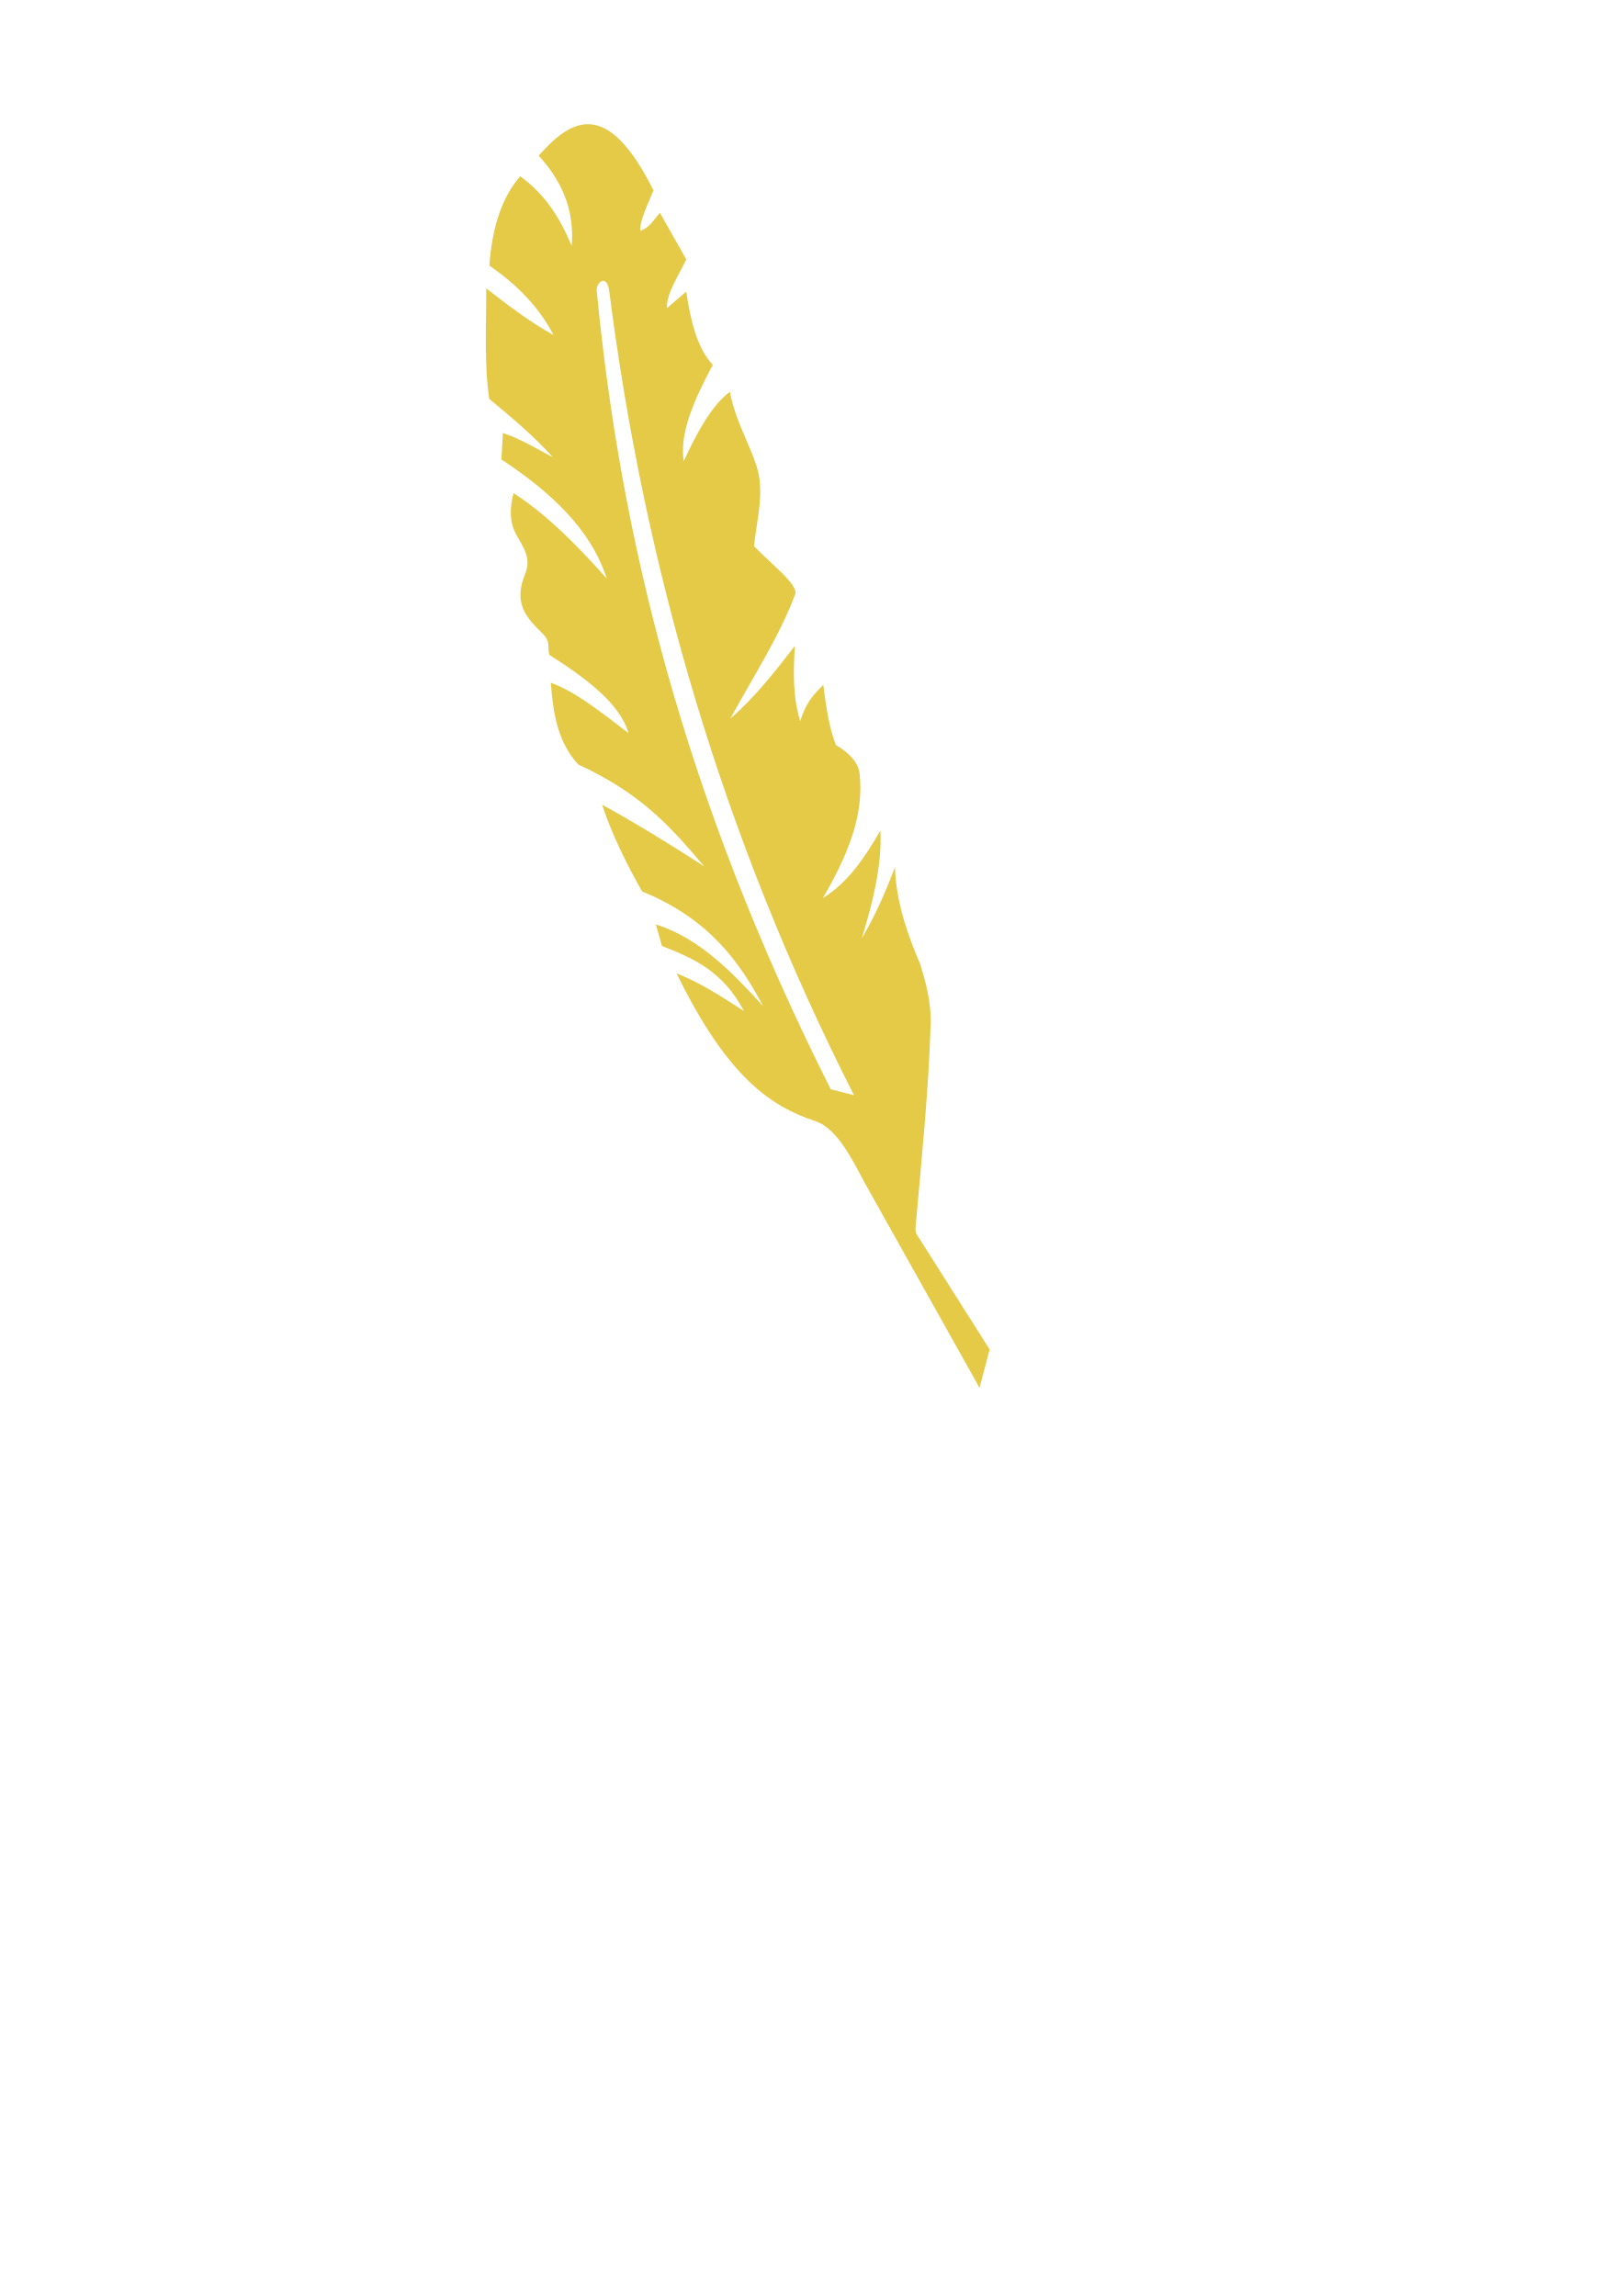
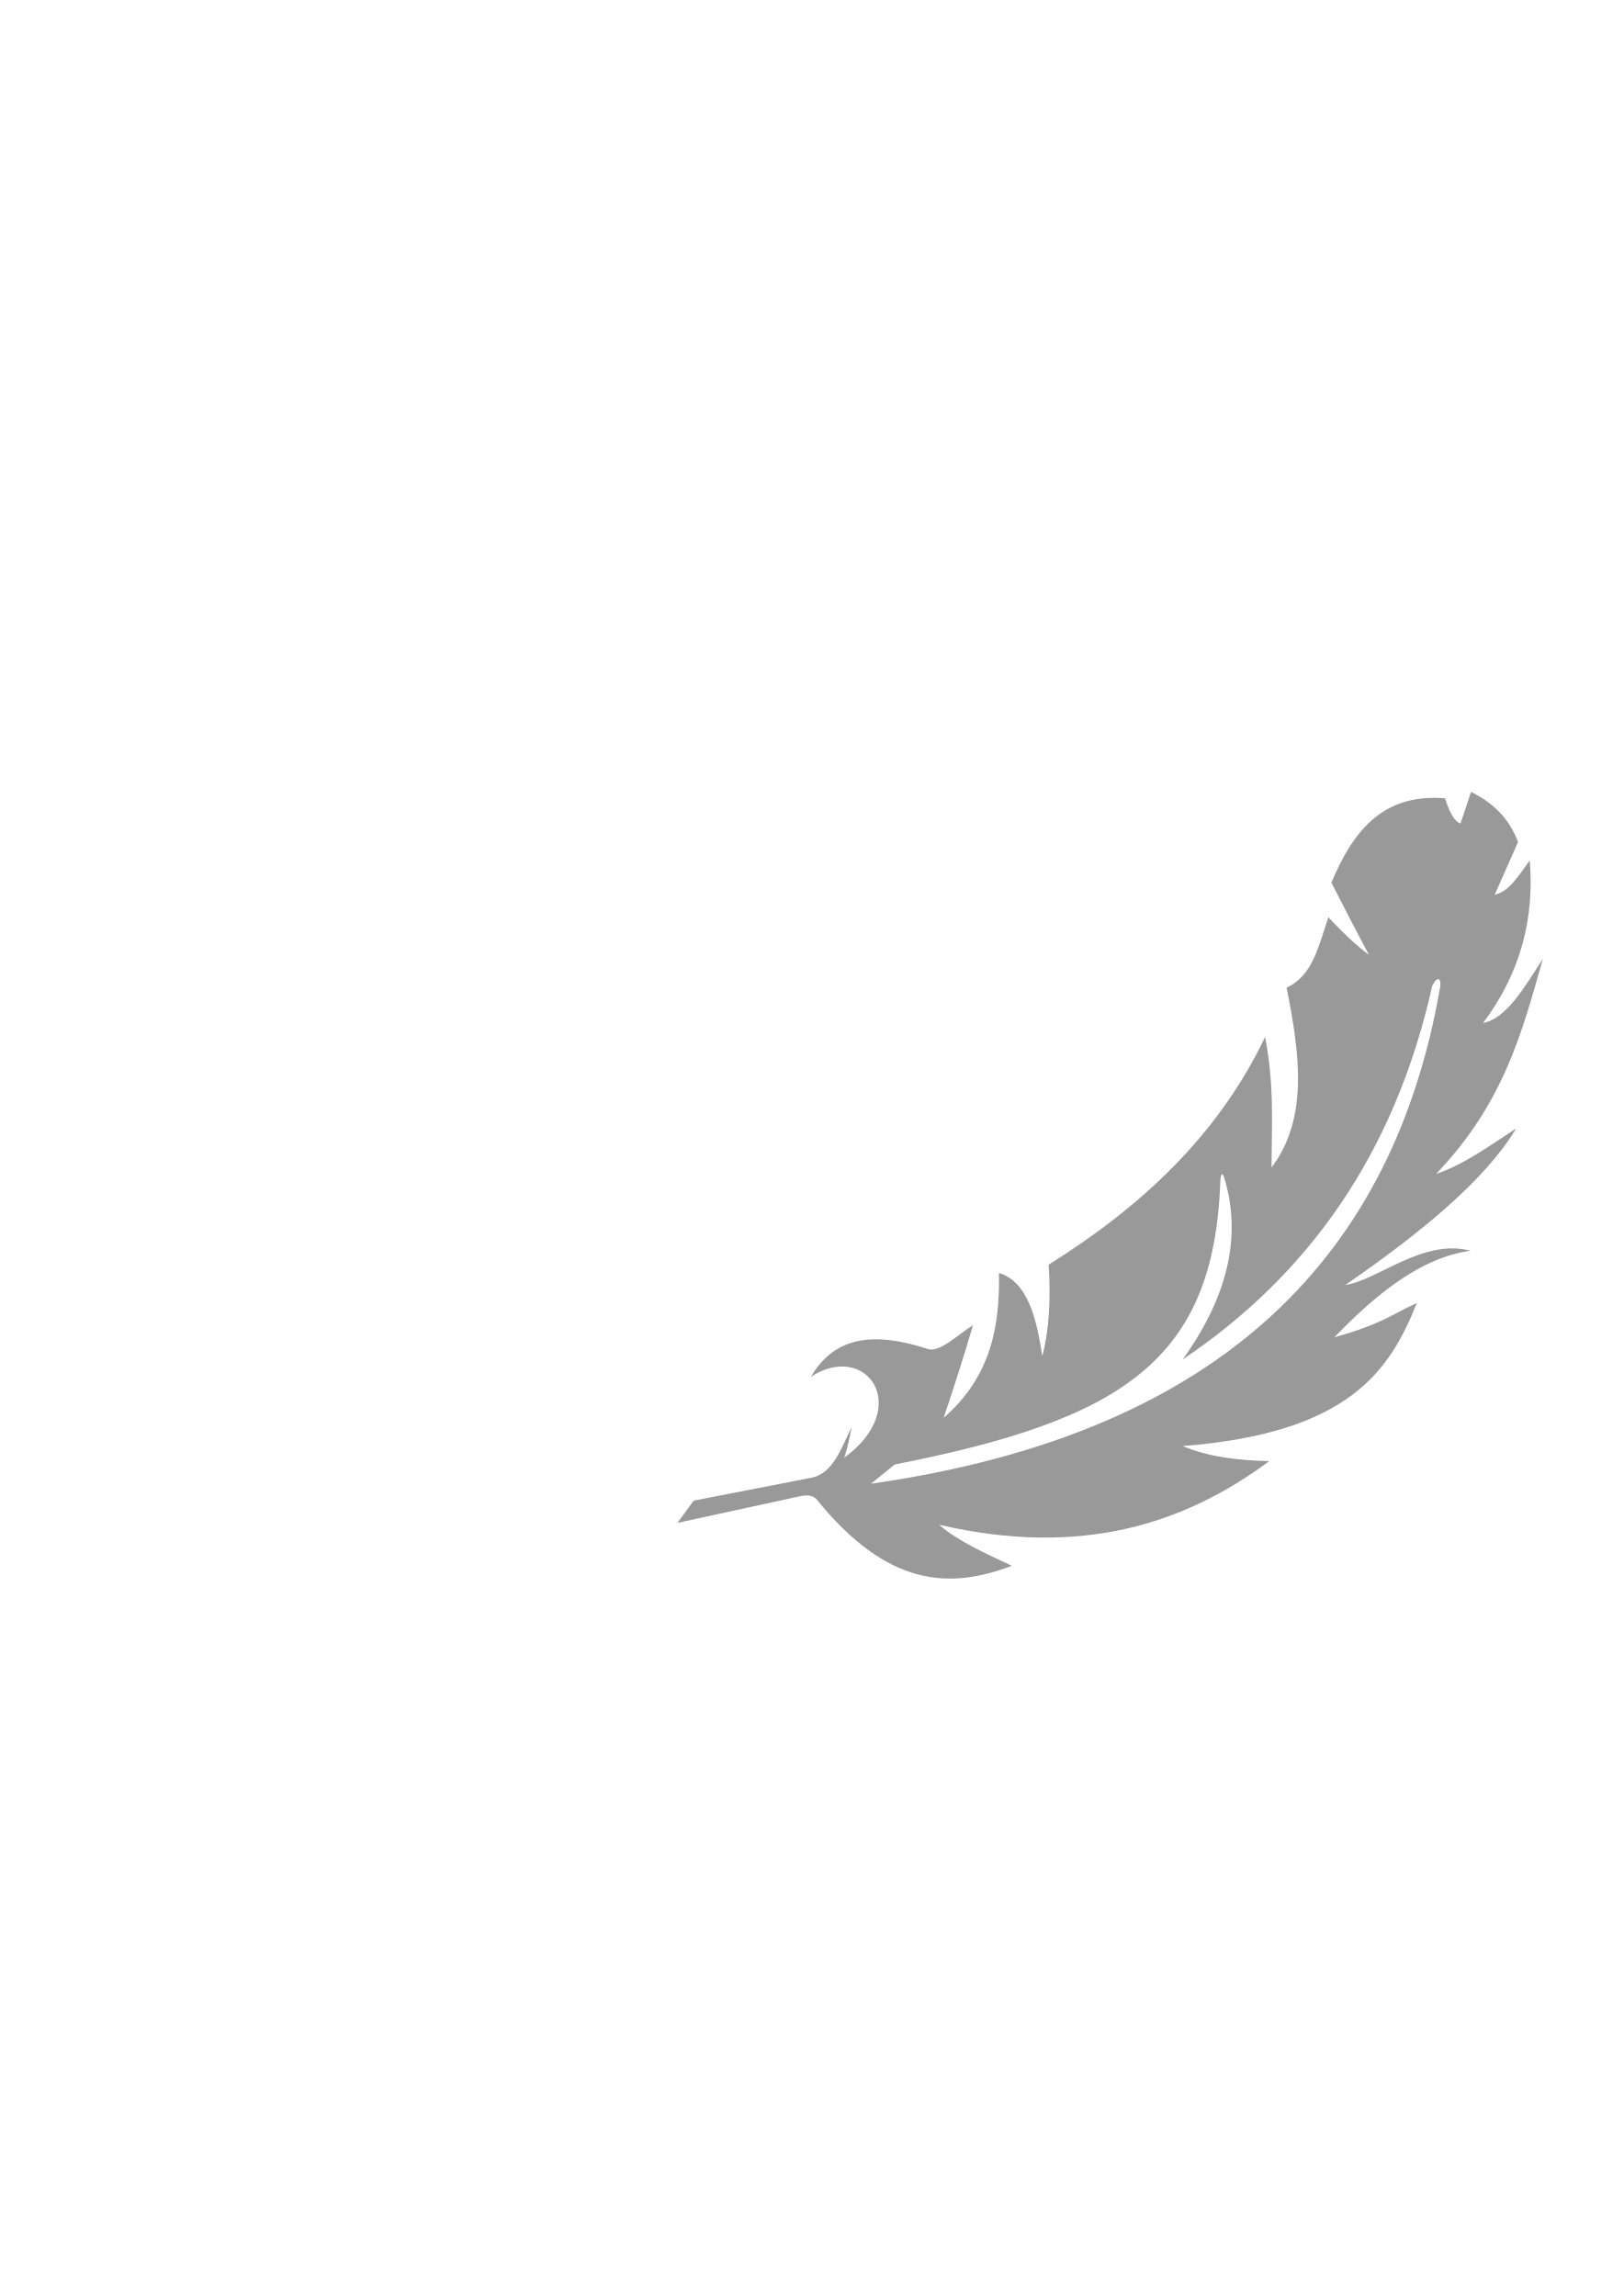
<svg xmlns="http://www.w3.org/2000/svg" id="svg856" version="1.1" viewBox="0 0 210 297" height="297mm" width="210mm">
  <g id="layer1">
-     <path style="fill:#e5ca48;fill-opacity:1;fill-rule:evenodd;stroke:none;stroke-width:0.047;stroke-linecap:butt;stroke-linejoin:miter;stroke-miterlimit:4;stroke-dasharray:none;stroke-opacity:1" d="m 76.503,16.089 c 2.429,0.262 5.055,2.622 8.014,8.532 -0.757,1.883 -1.82,3.983 -1.69,5.24 1.038,-0.335 1.75,-1.398 2.515,-2.345 l 3.422,6.046 c -1.065,2.179 -2.613,4.523 -2.502,6.297 l 2.497,-2.142 c 0.555,3.778 1.382,7.272 3.429,9.486 -2.408,4.493 -4.337,8.842 -3.757,12.447 1.765,-3.819 3.639,-7.235 5.968,-8.97 0.831,4.459 3.473,8.223 3.832,11.317 0.356,3.058 -0.432,5.797 -0.705,8.661 2.317,2.392 5.403,4.718 5.37,6.064 -1.912,5.284 -5.465,10.805 -8.45,16.244 3.149,-2.714 5.763,-6.064 8.366,-9.427 -0.237,3.398 -0.261,6.73 0.686,9.757 0.809,-2.659 1.908,-3.596 2.978,-4.716 0.352,2.56 0.628,5.105 1.628,7.787 1.855,1.086 2.876,2.303 3.066,3.654 0.646,5.581 -1.694,10.901 -4.749,16.158 3.311,-2.053 5.458,-5.309 7.436,-8.739 0.236,4.26 -0.881,9.03 -2.402,13.952 1.68,-2.82 3.053,-5.953 4.296,-9.22 0.136,4.37 1.531,8.494 3.264,12.55 0.716,2.333 1.438,4.895 1.35,7.738 -0.262,8.495 -1.133,17.058 -1.905,25.784 -0.056,0.63 -0.127,1.06 0.135,1.474 l 9.4,14.844 -1.306,4.965 -14.867,-26.546 c -1.188,-2.122 -3.321,-6.941 -6.336,-7.942 -5.674,-1.884 -11.327,-5.507 -17.979,-19.121 2.764,1.04 5.729,2.923 8.708,4.867 -2.71,-5.195 -6.637,-6.866 -10.604,-8.42 l -0.783,-2.788 c 5.597,1.776 9.769,6.088 13.855,10.551 -3.112,-5.894 -7.163,-11.36 -15.637,-14.812 -2.056,-3.642 -3.938,-7.448 -5.175,-11.228 4.35,2.391 8.763,5.103 13.207,7.98 -3.964,-4.631 -7.804,-9.282 -16.294,-13.177 -2.66,-2.899 -3.264,-6.664 -3.539,-10.57 3.04,1.061 6.555,3.826 10.051,6.522 -1.106,-3.795 -5.358,-7.021 -10.247,-10.132 -0.269,-0.913 0.207,-1.694 -0.863,-2.744 -2.118,-2.078 -3.859,-3.882 -2.244,-7.79 0.95,-2.298 -0.701,-3.864 -1.437,-5.566 -0.648,-1.499 -0.492,-3.258 -0.09,-4.83 4.466,2.894 8.32,6.878 12.065,11.061 C 76.892,69.963 73.203,64.902 64.847,59.433 l 0.196,-3.421 c 2.319,0.77 4.341,2.02 6.449,3.131 -2.265,-2.558 -5.206,-5.056 -8.218,-7.545 -0.668,-4.554 -0.372,-9.488 -0.39,-14.298 2.796,2.169 5.604,4.321 8.706,6.048 -1.761,-3.426 -4.544,-6.414 -8.295,-8.988 0.378,-5.382 1.812,-9.065 3.987,-11.555 3.395,2.456 5.239,5.627 6.653,8.997 0.332,-3.952 -0.76,-7.851 -4.266,-11.661 2.172,-2.477 4.405,-4.313 6.834,-4.052 z m 1.48,20.243 c -0.437,0.03 -0.861,0.68 -0.807,1.244 3.046,31.673 11.136,65.33 30.264,103.321 l 3.011,0.778 C 93.342,107.997 83.343,73.267 78.805,37.718 78.67,36.66 78.323,36.309 77.983,36.332 Z" id="path4147-4-8" />
+     <path id="path4152-0" d="m 193.831,104.949 c -1.037,-1.048 -2.252,-1.852 -3.576,-2.509 l -1.363,4.09 c -0.729,-0.256 -1.396,-1.32 -1.996,-3.263 -8.145,-0.69 -11.964,4.388 -14.703,10.907 1.791,3.508 3.465,6.745 4.868,9.348 -1.494,-1.105 -3.245,-2.725 -5.258,-4.868 -1.228,3.545 -1.954,7.534 -5.404,9.104 1.708,8.543 2.856,16.9 -1.948,23.272 0.016,-5.427 0.387,-10.605 -0.828,-16.895 -6.094,12.769 -16.075,21.997 -27.996,29.457 0.285,4.567 0.055,8.562 -0.828,11.832 -0.76,-5.195 -2.011,-9.677 -5.599,-10.76 0.114,6.81 -0.968,13.35 -7.157,18.745 1.366,-4.026 2.627,-8.017 3.798,-11.977 -1.933,1.152 -4.271,3.58 -5.843,3.067 -8.284,-2.701 -12.472,-0.81 -15.142,3.603 7.187,-4.681 13.263,3.927 4.333,10.467 0.466,-1.378 0.69,-2.675 0.973,-3.992 -1.347,2.687 -2.386,6.022 -5.209,6.572 l -15.24,2.97 -2.093,2.872 15.92,-3.457 c 1.026,-0.223 1.722,-0.02 2.094,0.439 9.166,11.316 17.181,11.638 25.22,8.569 -3.437,-1.617 -6.964,-3.188 -9.397,-5.307 18.3,4.229 31.648,-0.032 42.7,-8.229 -4.064,-0.097 -7.91,-0.558 -11.199,-1.948 21.541,-1.685 26.788,-9.75 30.285,-18.501 -3.243,1.442 -4.295,2.641 -10.663,4.431 5.555,-5.76 11.296,-10.341 17.625,-11.199 -6.207,-1.626 -12.008,3.831 -16.213,4.432 9.599,-6.613 18.07,-13.512 22.104,-20.255 -3.396,2.206 -6.728,4.668 -10.37,5.891 8.828,-9.197 11.178,-18.526 13.826,-27.849 -2.39,3.729 -4.722,7.735 -7.74,8.325 4.985,-6.665 6.629,-13.719 6.037,-21.032 -1.378,1.87 -2.655,4.046 -4.529,4.431 l 3.019,-6.817 c -0.613,-1.627 -1.473,-2.917 -2.51,-3.965 z m -7.74,21.728 c 0.184,0.1 0.254,0.504 0.171,0.983 -5.904,34.117 -27.517,57.684 -73.616,64.267 l 3.066,-2.483 c 29.288,-5.775 41.274,-13.327 42.116,-36.565 0.04,-1.113 0.278,-1.301 0.536,-0.438 2.115,7.073 0.775,14.792 -5.405,23.419 16.062,-10.814 27.378,-26.374 32.28,-48.348 0.37,-0.733 0.667,-0.936 0.851,-0.836 z" style="fill: #999999;fill-opacity:1;fill-rule:evenodd;stroke:none;stroke-width:0.045;stroke-linecap:butt;stroke-linejoin:miter;stroke-miterlimit:4;stroke-dasharray:none;stroke-opacity:1" />
  </g>
</svg>
